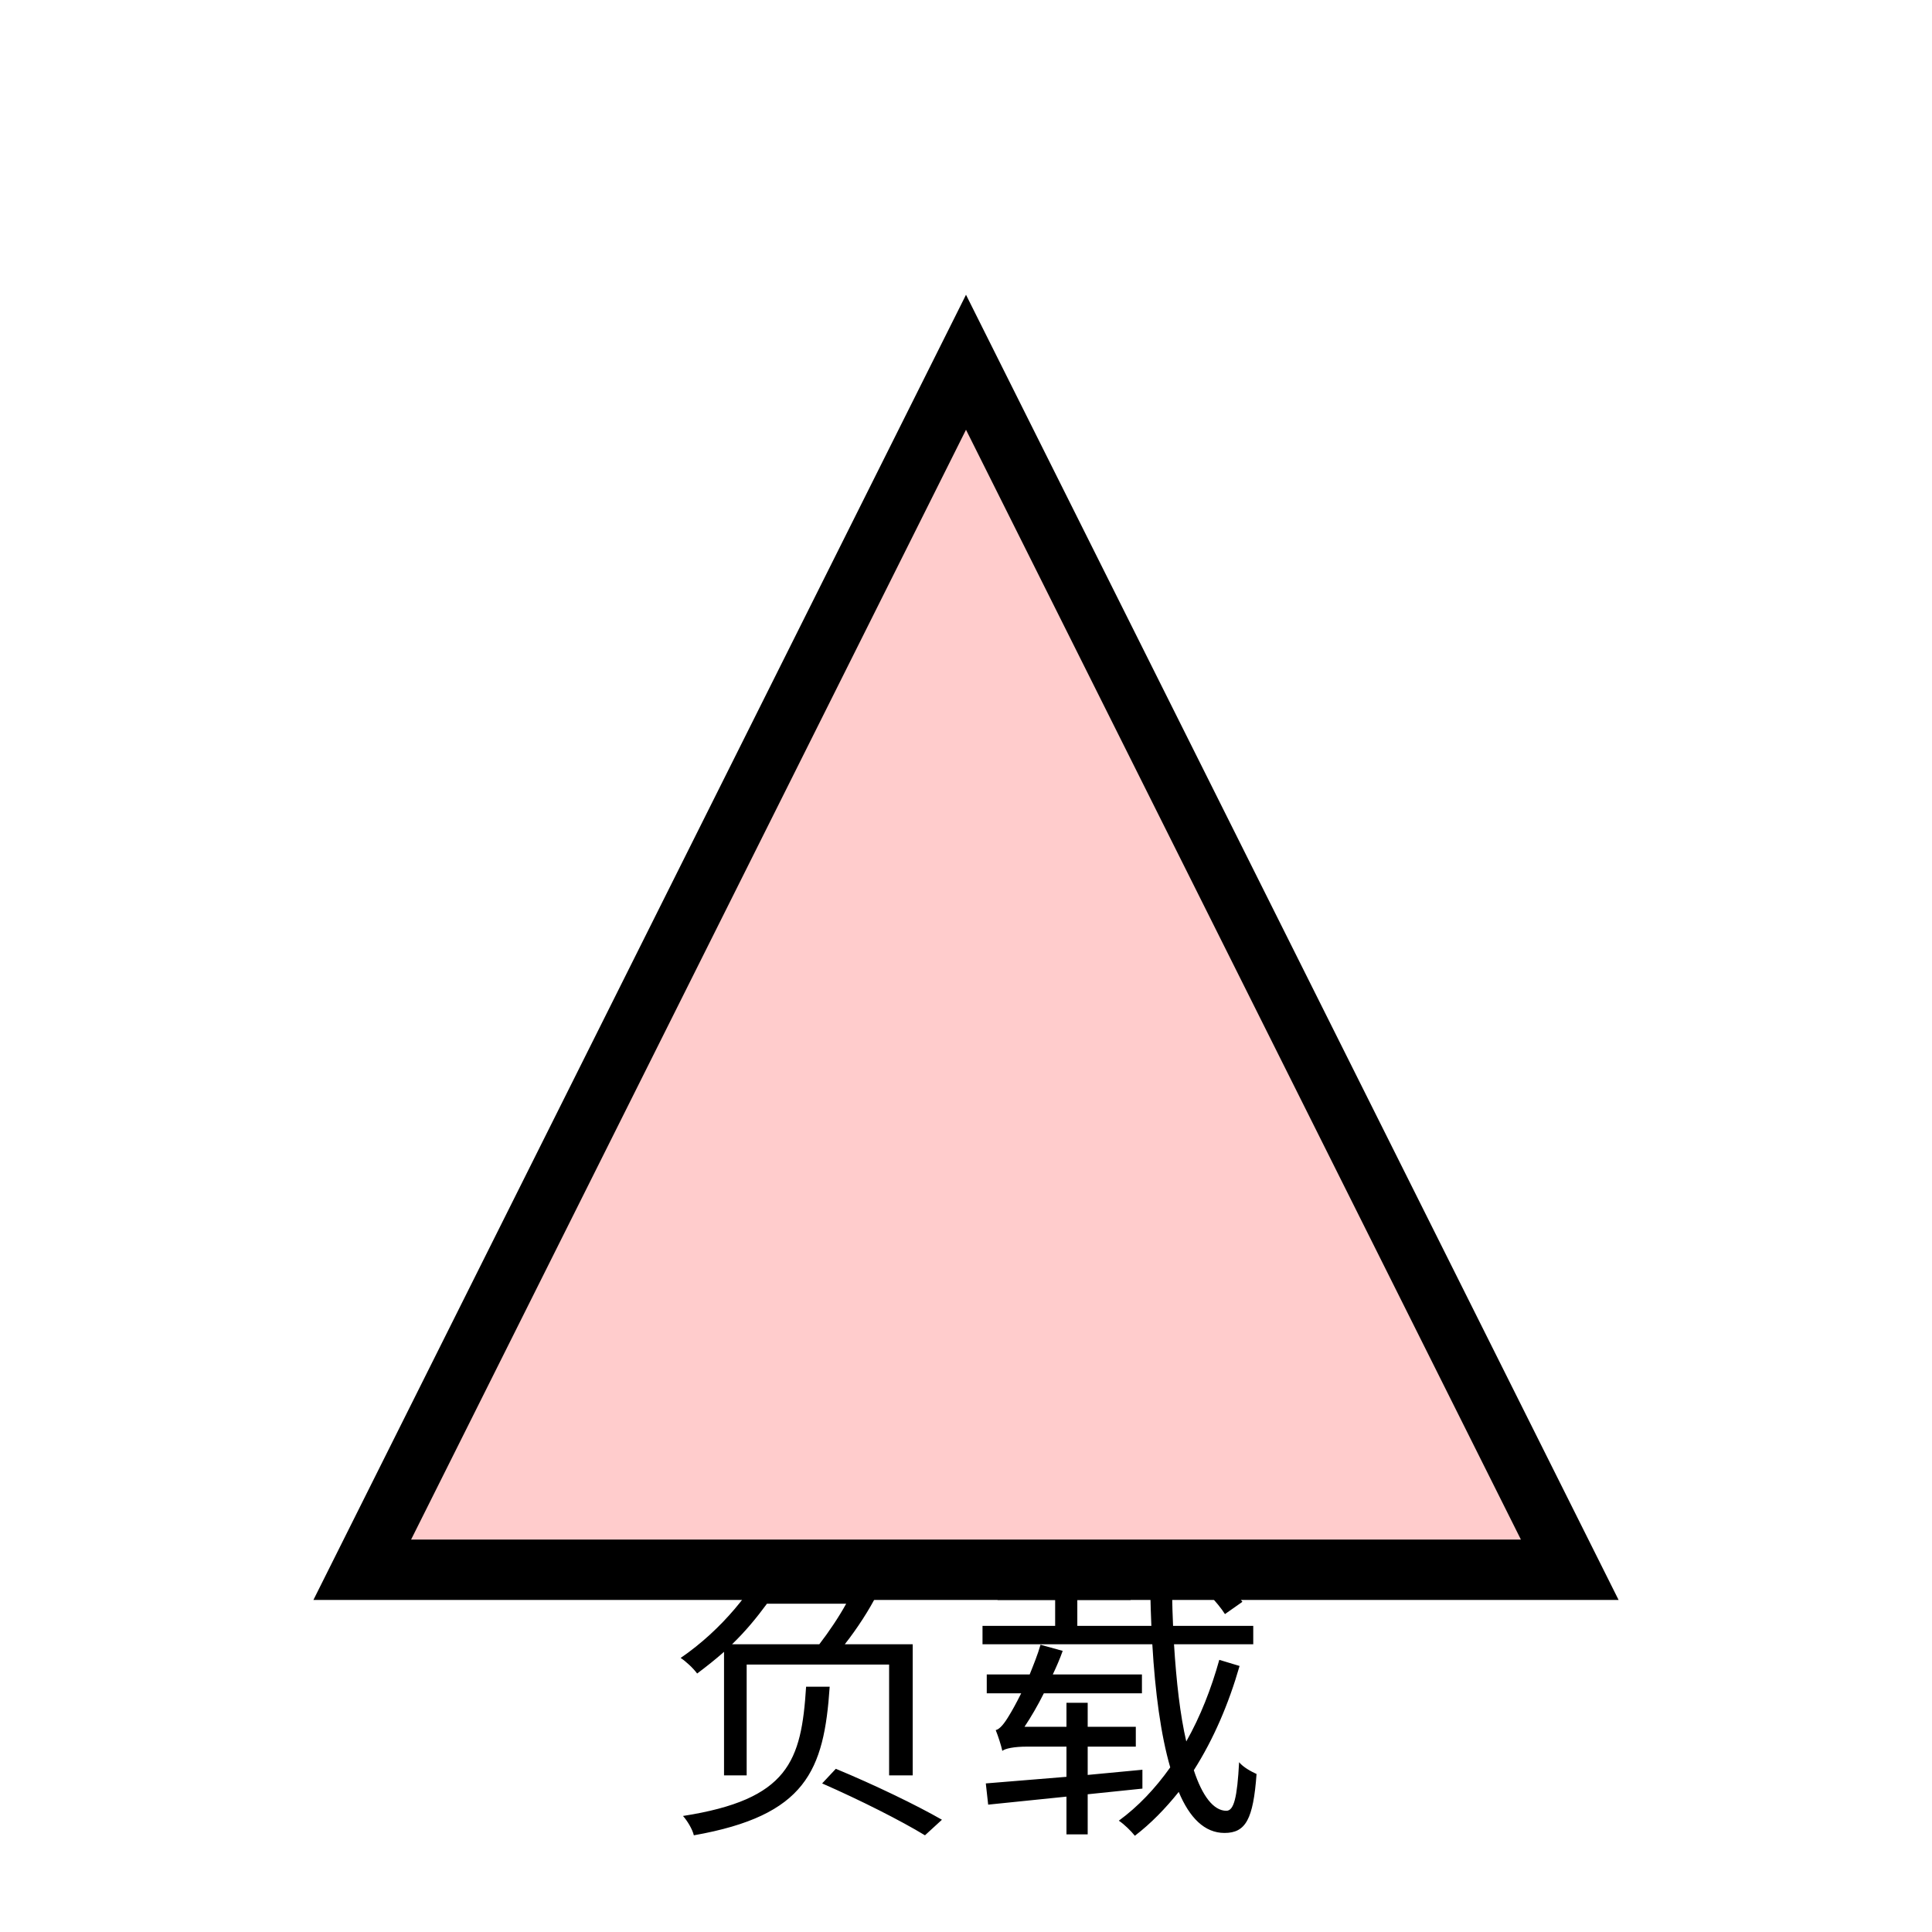
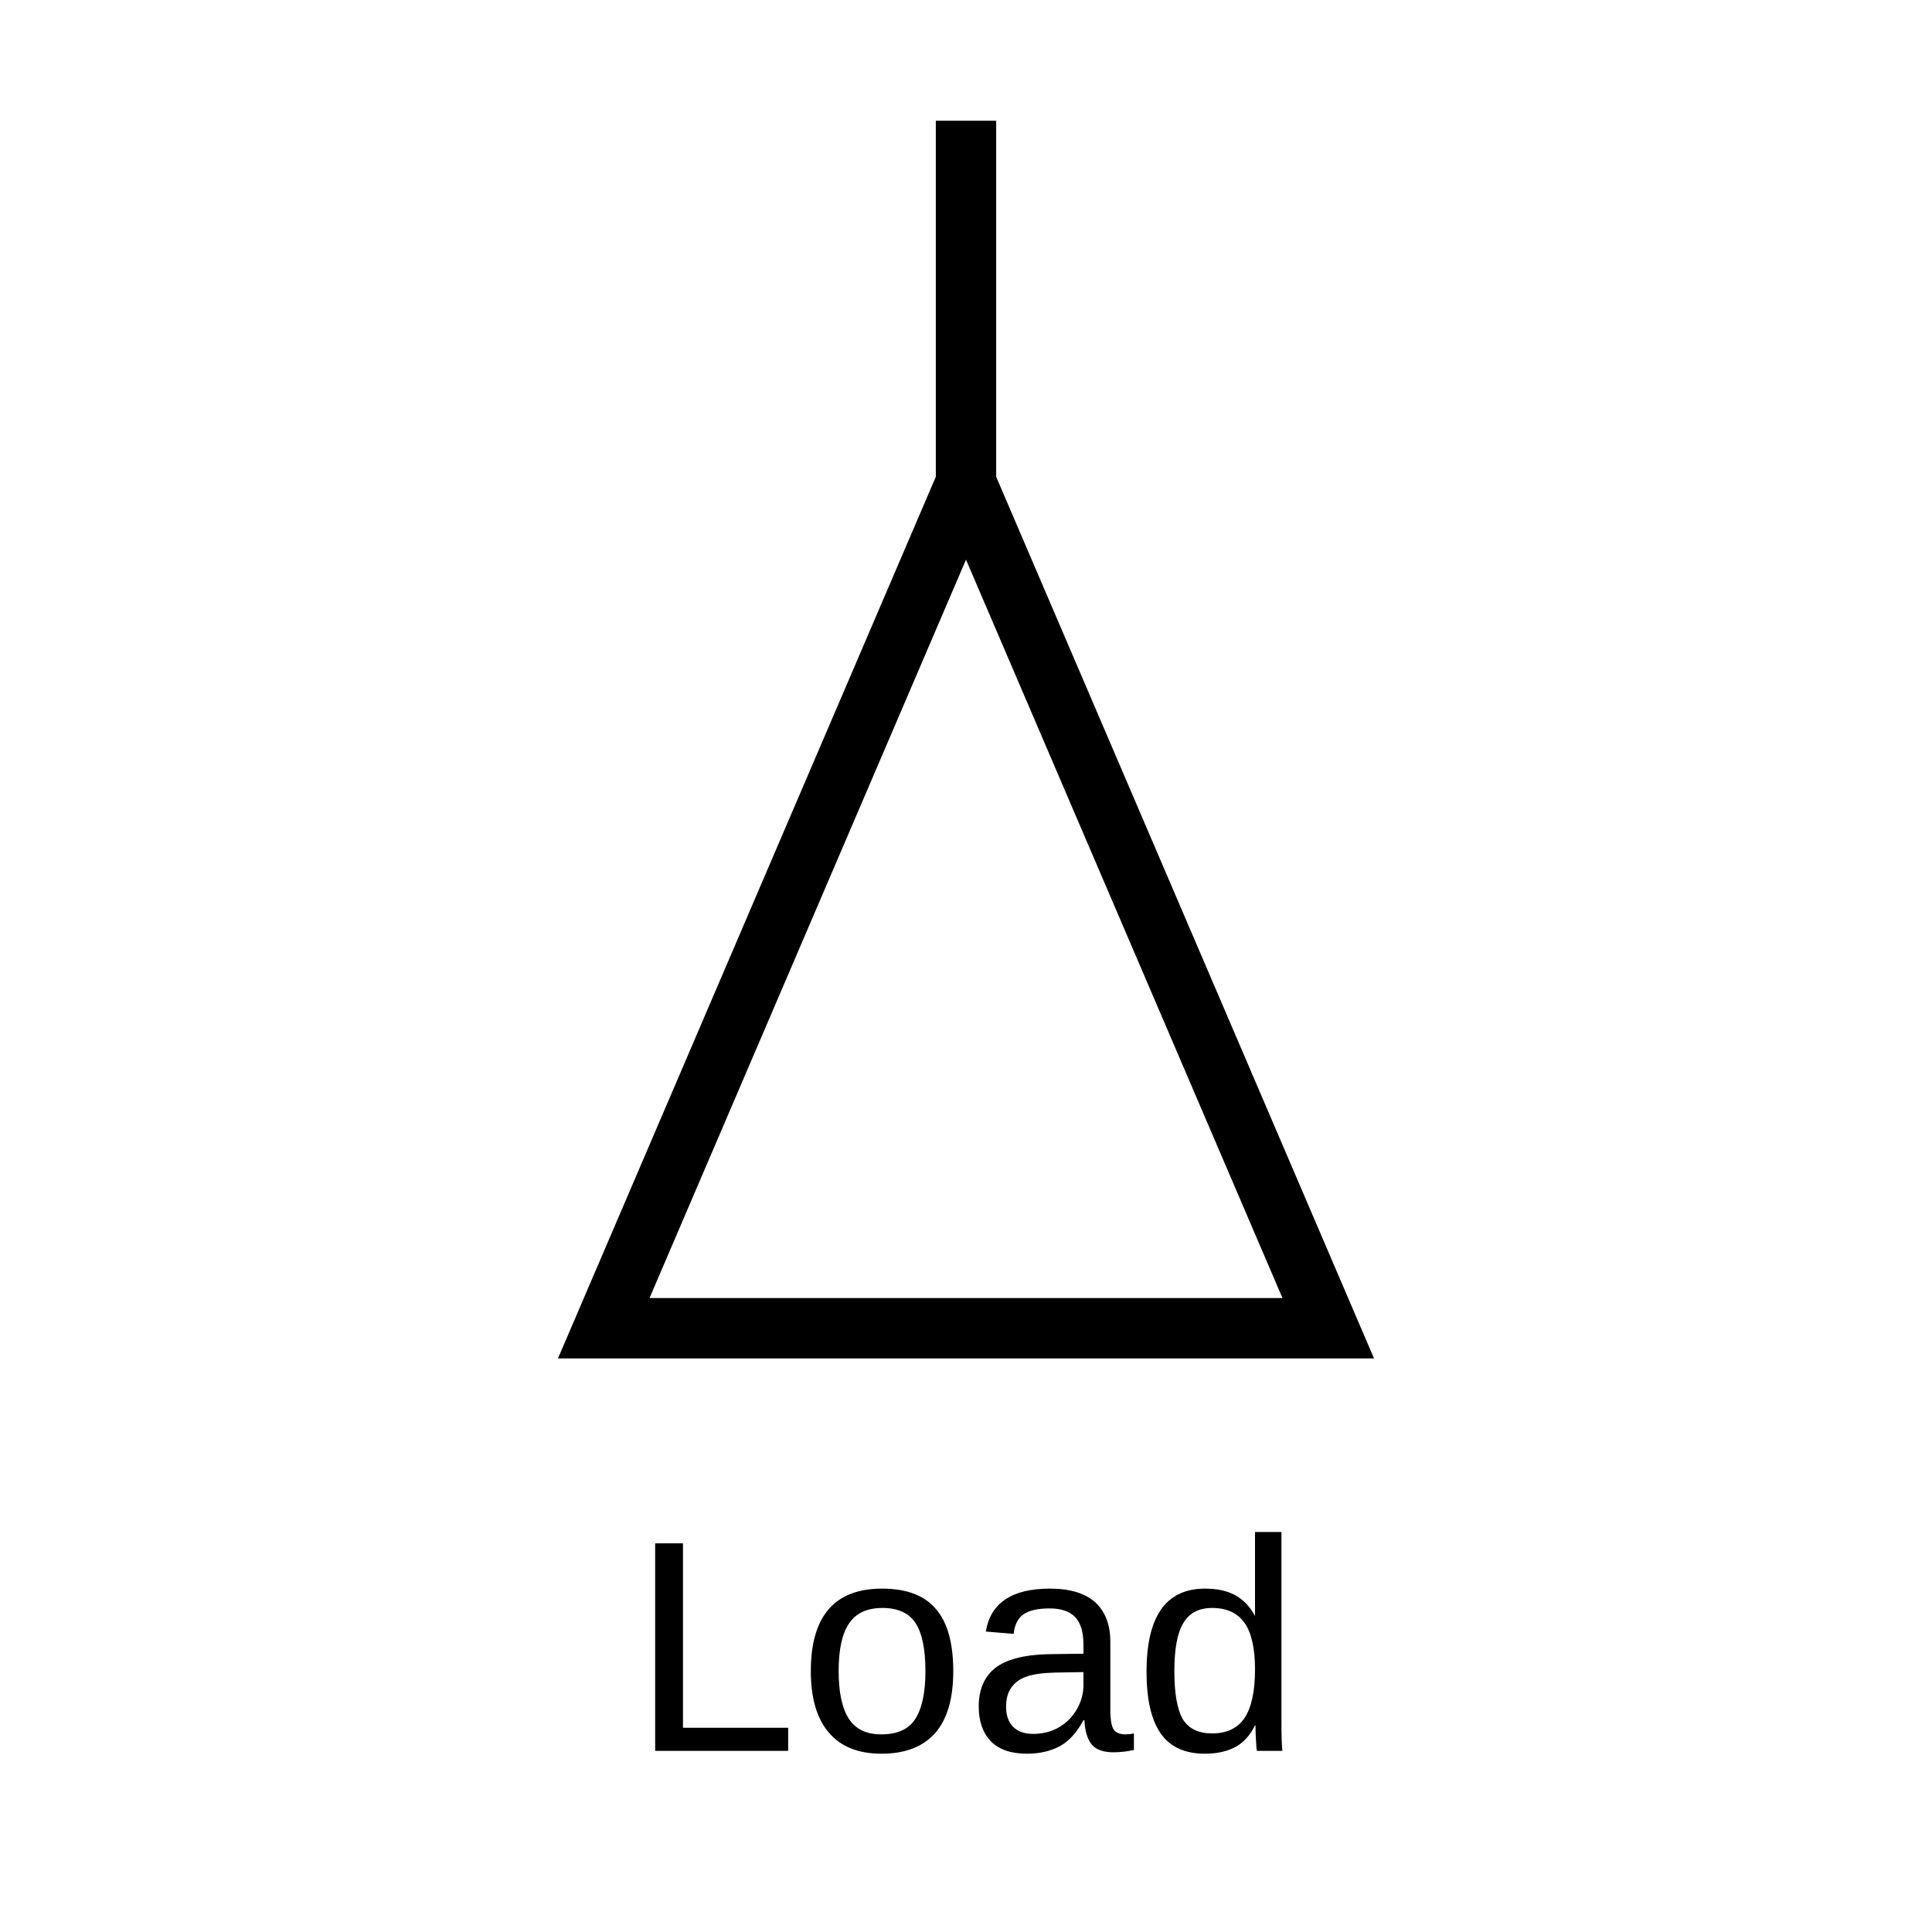
<svg xmlns="http://www.w3.org/2000/svg" width="64" height="64" viewBox="0 0 64 64">
-   <path d="M32,12 L12,52 L52,52 Z" fill="#FFCCCC" stroke="#000000" stroke-width="2" />
-   <text x="32" y="60" font-family="Arial" font-size="10" text-anchor="middle" fill="#000000">负载</text>
+   <path d="M32,16 L20,44 L44,44 Z" fill="none" stroke="#000000" stroke-width="2" />
+   <line x1="32" y1="16" x2="32" y2="4" stroke="#000000" stroke-width="2" />
+   <text x="32" y="58" font-family="Arial" font-size="10" text-anchor="middle" fill="#000000">Load</text>
</svg>
